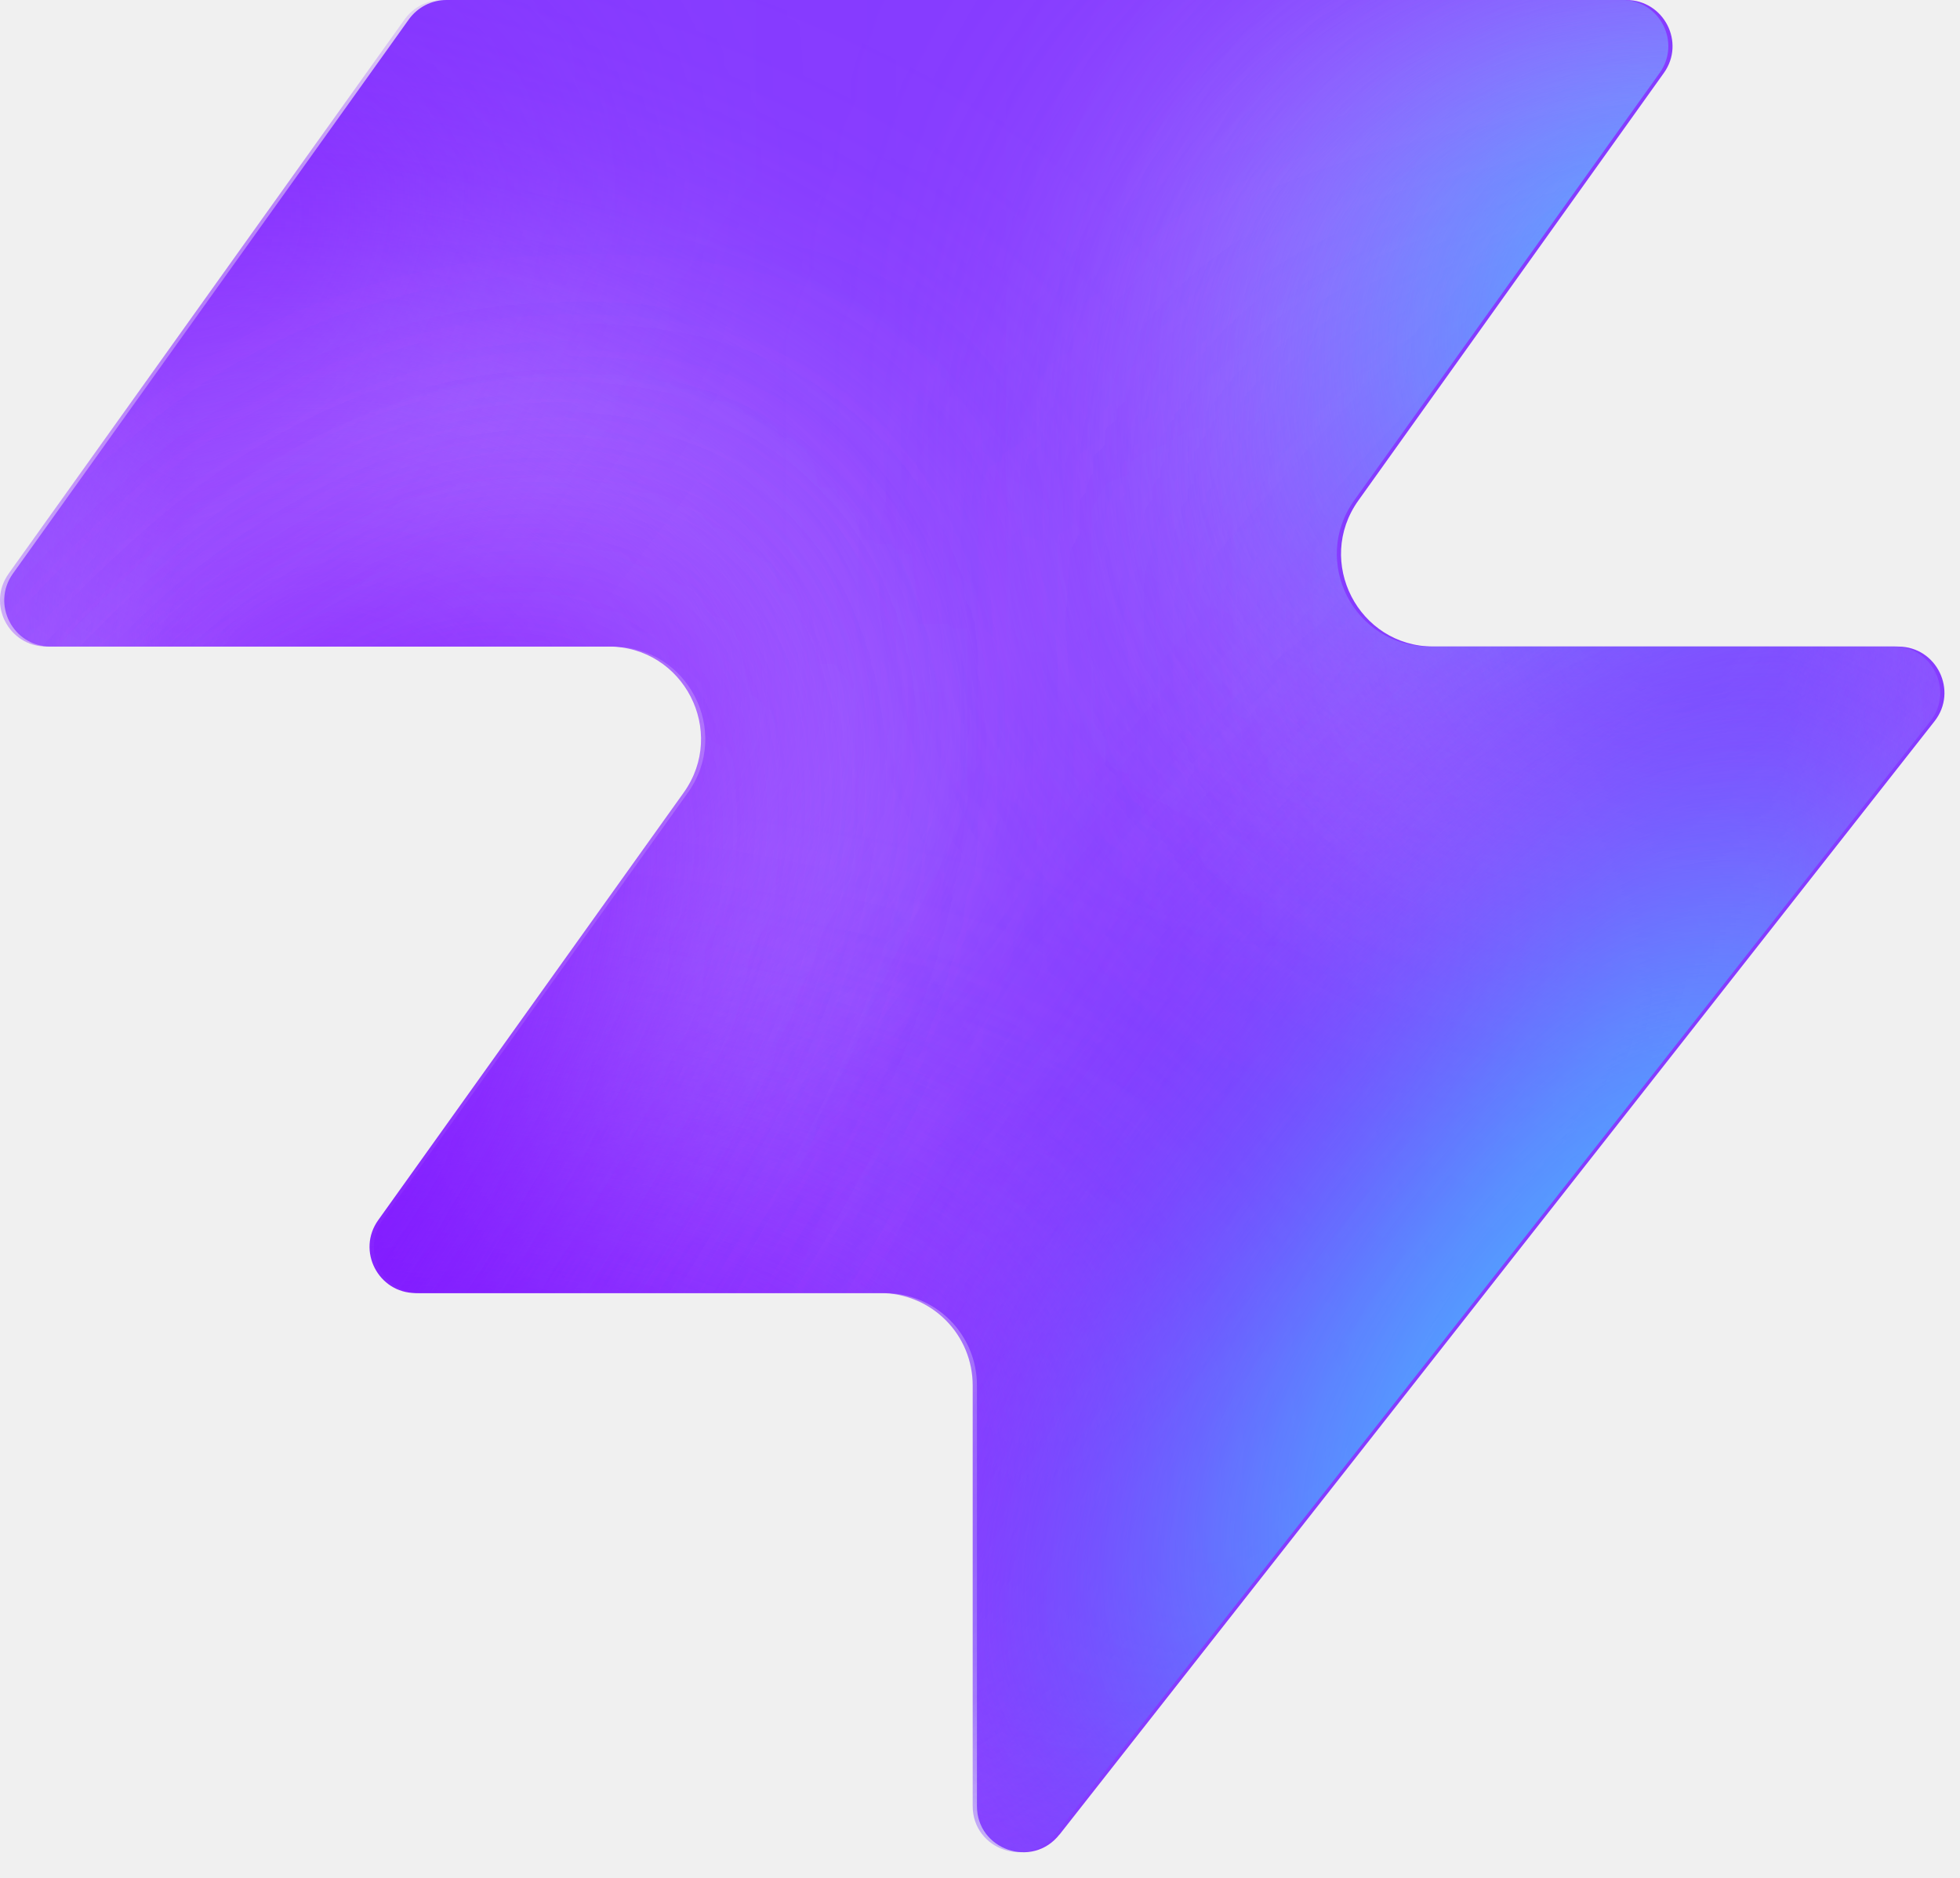
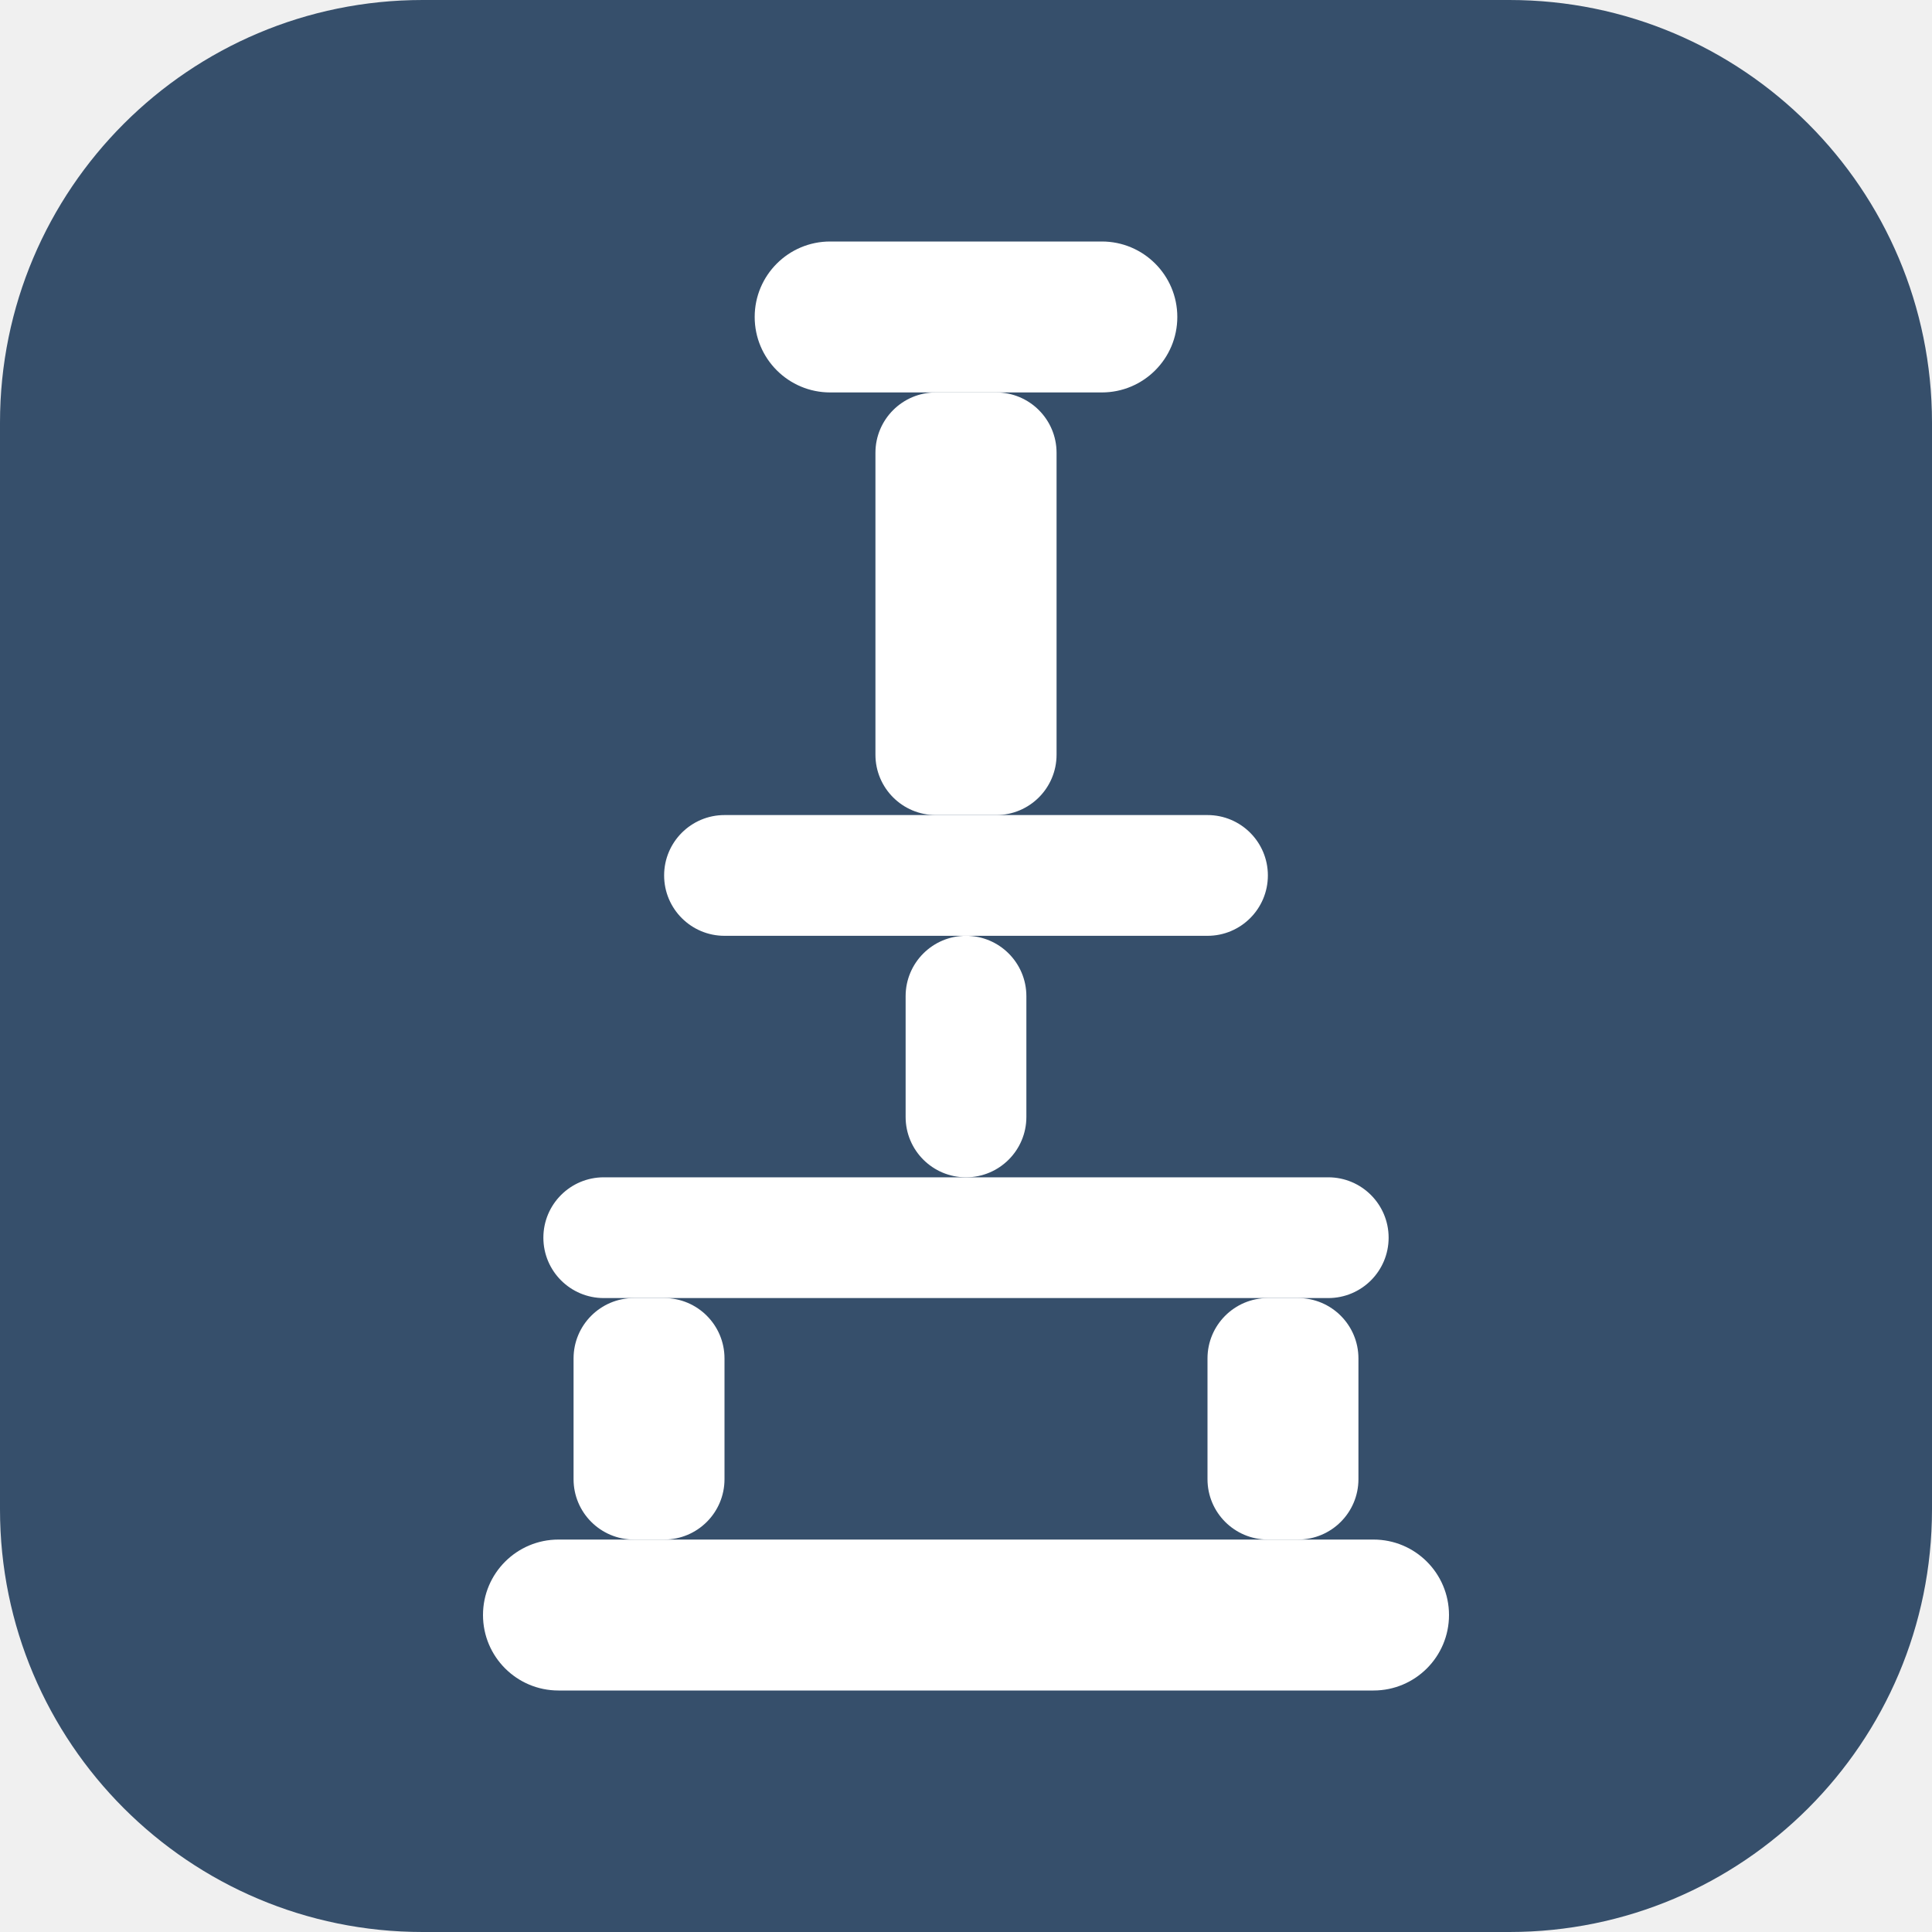
- <svg xmlns="http://www.w3.org/2000/svg" width="48" height="46" fill="none" viewBox="0 0 48 46">
-   <path fill="#863bff" d="M25.946 44.938c-.664.845-2.021.375-2.021-.698V33.937a2.26 2.26 0 0 0-2.262-2.262H10.287c-.92 0-1.456-1.04-.92-1.788l7.48-10.471c1.07-1.497 0-3.578-1.842-3.578H1.237c-.92 0-1.456-1.04-.92-1.788L10.013.474c.214-.297.556-.474.92-.474h28.894c.92 0 1.456 1.04.92 1.788l-7.48 10.471c-1.07 1.498 0 3.579 1.842 3.579h11.377c.943 0 1.473 1.088.89 1.83L25.947 44.94z" style="fill:#863bff;fill:color(display-p3 .525 .23 1);fill-opacity:1" />
-   <mask id="a" width="48" height="46" x="0" y="0" maskUnits="userSpaceOnUse" style="mask-type:alpha">
-     <path fill="#000" d="M25.842 44.938c-.664.844-2.021.375-2.021-.698V33.937a2.26 2.26 0 0 0-2.262-2.262H10.183c-.92 0-1.456-1.04-.92-1.788l7.48-10.471c1.07-1.498 0-3.579-1.842-3.579H1.133c-.92 0-1.456-1.04-.92-1.787L9.91.473c.214-.297.556-.474.92-.474h28.894c.92 0 1.456 1.04.92 1.788l-7.48 10.471c-1.07 1.498 0 3.578 1.842 3.578h11.377c.943 0 1.473 1.088.89 1.832L25.843 44.94z" style="fill:#000;fill-opacity:1" />
-   </mask>
-   <g mask="url(#a)">
-     <g filter="url(#b)">
-       <ellipse cx="5.508" cy="14.704" fill="#ede6ff" rx="5.508" ry="14.704" style="fill:#ede6ff;fill:color(display-p3 .927 .903 1);fill-opacity:1" transform="matrix(.00324 1 1 -.00324 -4.47 31.516)" />
-     </g>
-     <g filter="url(#c)">
-       <ellipse cx="10.399" cy="29.851" fill="#ede6ff" rx="10.399" ry="29.851" style="fill:#ede6ff;fill:color(display-p3 .927 .903 1);fill-opacity:1" transform="matrix(.00324 1 1 -.00324 -39.328 7.883)" />
-     </g>
-     <g filter="url(#d)">
-       <ellipse cx="5.508" cy="30.487" fill="#7e14ff" rx="5.508" ry="30.487" style="fill:#7e14ff;fill:color(display-p3 .492 .077 1);fill-opacity:1" transform="rotate(89.814 -25.913 -14.639)scale(1 -1)" />
-     </g>
-     <g filter="url(#e)">
-       <ellipse cx="5.508" cy="30.599" fill="#7e14ff" rx="5.508" ry="30.599" style="fill:#7e14ff;fill:color(display-p3 .492 .077 1);fill-opacity:1" transform="rotate(89.814 -32.644 -3.334)scale(1 -1)" />
-     </g>
-     <g filter="url(#f)">
-       <ellipse cx="5.508" cy="30.599" fill="#7e14ff" rx="5.508" ry="30.599" style="fill:#7e14ff;fill:color(display-p3 .492 .077 1);fill-opacity:1" transform="matrix(.00324 1 1 -.00324 -34.34 30.47)" />
-     </g>
-     <g filter="url(#g)">
-       <ellipse cx="14.072" cy="22.078" fill="#ede6ff" rx="14.072" ry="22.078" style="fill:#ede6ff;fill:color(display-p3 .927 .903 1);fill-opacity:1" transform="rotate(93.35 24.506 48.493)scale(-1 1)" />
-     </g>
-     <g filter="url(#h)">
-       <ellipse cx="3.47" cy="21.501" fill="#7e14ff" rx="3.47" ry="21.501" style="fill:#7e14ff;fill:color(display-p3 .492 .077 1);fill-opacity:1" transform="rotate(89.009 28.708 47.59)scale(-1 1)" />
-     </g>
-     <g filter="url(#i)">
-       <ellipse cx="3.47" cy="21.501" fill="#7e14ff" rx="3.47" ry="21.501" style="fill:#7e14ff;fill:color(display-p3 .492 .077 1);fill-opacity:1" transform="rotate(89.009 28.708 47.59)scale(-1 1)" />
-     </g>
-     <g filter="url(#j)">
-       <ellipse cx=".387" cy="8.972" fill="#7e14ff" rx="4.407" ry="29.108" style="fill:#7e14ff;fill:color(display-p3 .492 .077 1);fill-opacity:1" transform="rotate(39.51 .387 8.972)" />
-     </g>
-     <g filter="url(#k)">
-       <ellipse cx="47.523" cy="-6.092" fill="#7e14ff" rx="4.407" ry="29.108" style="fill:#7e14ff;fill:color(display-p3 .492 .077 1);fill-opacity:1" transform="rotate(37.892 47.523 -6.092)" />
-     </g>
-     <g filter="url(#l)">
-       <ellipse cx="41.412" cy="6.333" fill="#47bfff" rx="5.971" ry="9.665" style="fill:#47bfff;fill:color(display-p3 .28 .748 1);fill-opacity:1" transform="rotate(37.892 41.412 6.333)" />
-     </g>
-     <g filter="url(#m)">
-       <ellipse cx="-1.879" cy="38.332" fill="#7e14ff" rx="4.407" ry="29.108" style="fill:#7e14ff;fill:color(display-p3 .492 .077 1);fill-opacity:1" transform="rotate(37.892 -1.88 38.332)" />
-     </g>
-     <g filter="url(#n)">
-       <ellipse cx="-1.879" cy="38.332" fill="#7e14ff" rx="4.407" ry="29.108" style="fill:#7e14ff;fill:color(display-p3 .492 .077 1);fill-opacity:1" transform="rotate(37.892 -1.88 38.332)" />
-     </g>
-     <g filter="url(#o)">
-       <ellipse cx="35.651" cy="29.907" fill="#7e14ff" rx="4.407" ry="29.108" style="fill:#7e14ff;fill:color(display-p3 .492 .077 1);fill-opacity:1" transform="rotate(37.892 35.651 29.907)" />
-     </g>
-     <g filter="url(#p)">
-       <ellipse cx="38.418" cy="32.4" fill="#47bfff" rx="5.971" ry="15.297" style="fill:#47bfff;fill:color(display-p3 .28 .748 1);fill-opacity:1" transform="rotate(37.892 38.418 32.4)" />
-     </g>
-   </g>
-   <defs>
-     <filter id="b" width="60.045" height="41.654" x="-19.77" y="16.149" color-interpolation-filters="sRGB" filterUnits="userSpaceOnUse">
-       <feFlood flood-opacity="0" result="BackgroundImageFix" />
-       <feBlend in="SourceGraphic" in2="BackgroundImageFix" result="shape" />
-       <feGaussianBlur result="effect1_foregroundBlur_2002_17158" stdDeviation="7.659" />
-     </filter>
-     <filter id="c" width="90.34" height="51.437" x="-54.613" y="-7.533" color-interpolation-filters="sRGB" filterUnits="userSpaceOnUse">
-       <feFlood flood-opacity="0" result="BackgroundImageFix" />
-       <feBlend in="SourceGraphic" in2="BackgroundImageFix" result="shape" />
-       <feGaussianBlur result="effect1_foregroundBlur_2002_17158" stdDeviation="7.659" />
-     </filter>
-     <filter id="d" width="79.355" height="29.4" x="-49.64" y="2.03" color-interpolation-filters="sRGB" filterUnits="userSpaceOnUse">
-       <feFlood flood-opacity="0" result="BackgroundImageFix" />
-       <feBlend in="SourceGraphic" in2="BackgroundImageFix" result="shape" />
-       <feGaussianBlur result="effect1_foregroundBlur_2002_17158" stdDeviation="4.596" />
-     </filter>
-     <filter id="e" width="79.579" height="29.4" x="-45.045" y="20.029" color-interpolation-filters="sRGB" filterUnits="userSpaceOnUse">
-       <feFlood flood-opacity="0" result="BackgroundImageFix" />
-       <feBlend in="SourceGraphic" in2="BackgroundImageFix" result="shape" />
-       <feGaussianBlur result="effect1_foregroundBlur_2002_17158" stdDeviation="4.596" />
-     </filter>
-     <filter id="f" width="79.579" height="29.4" x="-43.513" y="21.178" color-interpolation-filters="sRGB" filterUnits="userSpaceOnUse">
-       <feFlood flood-opacity="0" result="BackgroundImageFix" />
-       <feBlend in="SourceGraphic" in2="BackgroundImageFix" result="shape" />
-       <feGaussianBlur result="effect1_foregroundBlur_2002_17158" stdDeviation="4.596" />
-     </filter>
-     <filter id="g" width="74.749" height="58.852" x="15.756" y="-17.901" color-interpolation-filters="sRGB" filterUnits="userSpaceOnUse">
-       <feFlood flood-opacity="0" result="BackgroundImageFix" />
-       <feBlend in="SourceGraphic" in2="BackgroundImageFix" result="shape" />
-       <feGaussianBlur result="effect1_foregroundBlur_2002_17158" stdDeviation="7.659" />
-     </filter>
-     <filter id="h" width="61.377" height="25.362" x="23.548" y="2.284" color-interpolation-filters="sRGB" filterUnits="userSpaceOnUse">
-       <feFlood flood-opacity="0" result="BackgroundImageFix" />
-       <feBlend in="SourceGraphic" in2="BackgroundImageFix" result="shape" />
-       <feGaussianBlur result="effect1_foregroundBlur_2002_17158" stdDeviation="4.596" />
-     </filter>
-     <filter id="i" width="61.377" height="25.362" x="23.548" y="2.284" color-interpolation-filters="sRGB" filterUnits="userSpaceOnUse">
-       <feFlood flood-opacity="0" result="BackgroundImageFix" />
-       <feBlend in="SourceGraphic" in2="BackgroundImageFix" result="shape" />
-       <feGaussianBlur result="effect1_foregroundBlur_2002_17158" stdDeviation="4.596" />
-     </filter>
-     <filter id="j" width="56.045" height="63.649" x="-27.636" y="-22.853" color-interpolation-filters="sRGB" filterUnits="userSpaceOnUse">
-       <feFlood flood-opacity="0" result="BackgroundImageFix" />
-       <feBlend in="SourceGraphic" in2="BackgroundImageFix" result="shape" />
-       <feGaussianBlur result="effect1_foregroundBlur_2002_17158" stdDeviation="4.596" />
-     </filter>
-     <filter id="k" width="54.814" height="64.646" x="20.116" y="-38.415" color-interpolation-filters="sRGB" filterUnits="userSpaceOnUse">
-       <feFlood flood-opacity="0" result="BackgroundImageFix" />
-       <feBlend in="SourceGraphic" in2="BackgroundImageFix" result="shape" />
-       <feGaussianBlur result="effect1_foregroundBlur_2002_17158" stdDeviation="4.596" />
-     </filter>
-     <filter id="l" width="33.541" height="35.313" x="24.641" y="-11.323" color-interpolation-filters="sRGB" filterUnits="userSpaceOnUse">
-       <feFlood flood-opacity="0" result="BackgroundImageFix" />
-       <feBlend in="SourceGraphic" in2="BackgroundImageFix" result="shape" />
-       <feGaussianBlur result="effect1_foregroundBlur_2002_17158" stdDeviation="4.596" />
-     </filter>
-     <filter id="m" width="54.814" height="64.646" x="-29.286" y="6.009" color-interpolation-filters="sRGB" filterUnits="userSpaceOnUse">
-       <feFlood flood-opacity="0" result="BackgroundImageFix" />
-       <feBlend in="SourceGraphic" in2="BackgroundImageFix" result="shape" />
-       <feGaussianBlur result="effect1_foregroundBlur_2002_17158" stdDeviation="4.596" />
-     </filter>
-     <filter id="n" width="54.814" height="64.646" x="-29.286" y="6.009" color-interpolation-filters="sRGB" filterUnits="userSpaceOnUse">
-       <feFlood flood-opacity="0" result="BackgroundImageFix" />
-       <feBlend in="SourceGraphic" in2="BackgroundImageFix" result="shape" />
-       <feGaussianBlur result="effect1_foregroundBlur_2002_17158" stdDeviation="4.596" />
-     </filter>
-     <filter id="o" width="54.814" height="64.646" x="8.244" y="-2.416" color-interpolation-filters="sRGB" filterUnits="userSpaceOnUse">
-       <feFlood flood-opacity="0" result="BackgroundImageFix" />
-       <feBlend in="SourceGraphic" in2="BackgroundImageFix" result="shape" />
-       <feGaussianBlur result="effect1_foregroundBlur_2002_17158" stdDeviation="4.596" />
-     </filter>
-     <filter id="p" width="39.409" height="43.623" x="18.713" y="10.588" color-interpolation-filters="sRGB" filterUnits="userSpaceOnUse">
-       <feFlood flood-opacity="0" result="BackgroundImageFix" />
-       <feBlend in="SourceGraphic" in2="BackgroundImageFix" result="shape" />
-       <feGaussianBlur result="effect1_foregroundBlur_2002_17158" stdDeviation="4.596" />
-     </filter>
-   </defs>
+ <svg xmlns="http://www.w3.org/2000/svg" viewBox="0 0 32 32">
+   <rect width="32" height="32" rx="7" fill="#364F6B" />
+   <rect x="12.5" y="4" width="7" height="2.5" rx="1.25" fill="white" />
+   <rect x="14.5" y="6.5" width="3" height="7" rx="1" fill="white" />
+   <rect x="11" y="13.5" width="10" height="2" rx="1" fill="white" />
+   <rect x="15" y="15.5" width="2" height="4" rx="1" fill="white" />
+   <rect x="9" y="19.5" width="14" height="2" rx="1" fill="white" />
+   <rect x="9.5" y="21.5" width="2.5" height="4" rx="1" fill="white" />
+   <rect x="20" y="21.5" width="2.5" height="4" rx="1" fill="white" />
+   <rect x="8" y="25.5" width="16" height="2.5" rx="1.25" fill="white" />
</svg>
